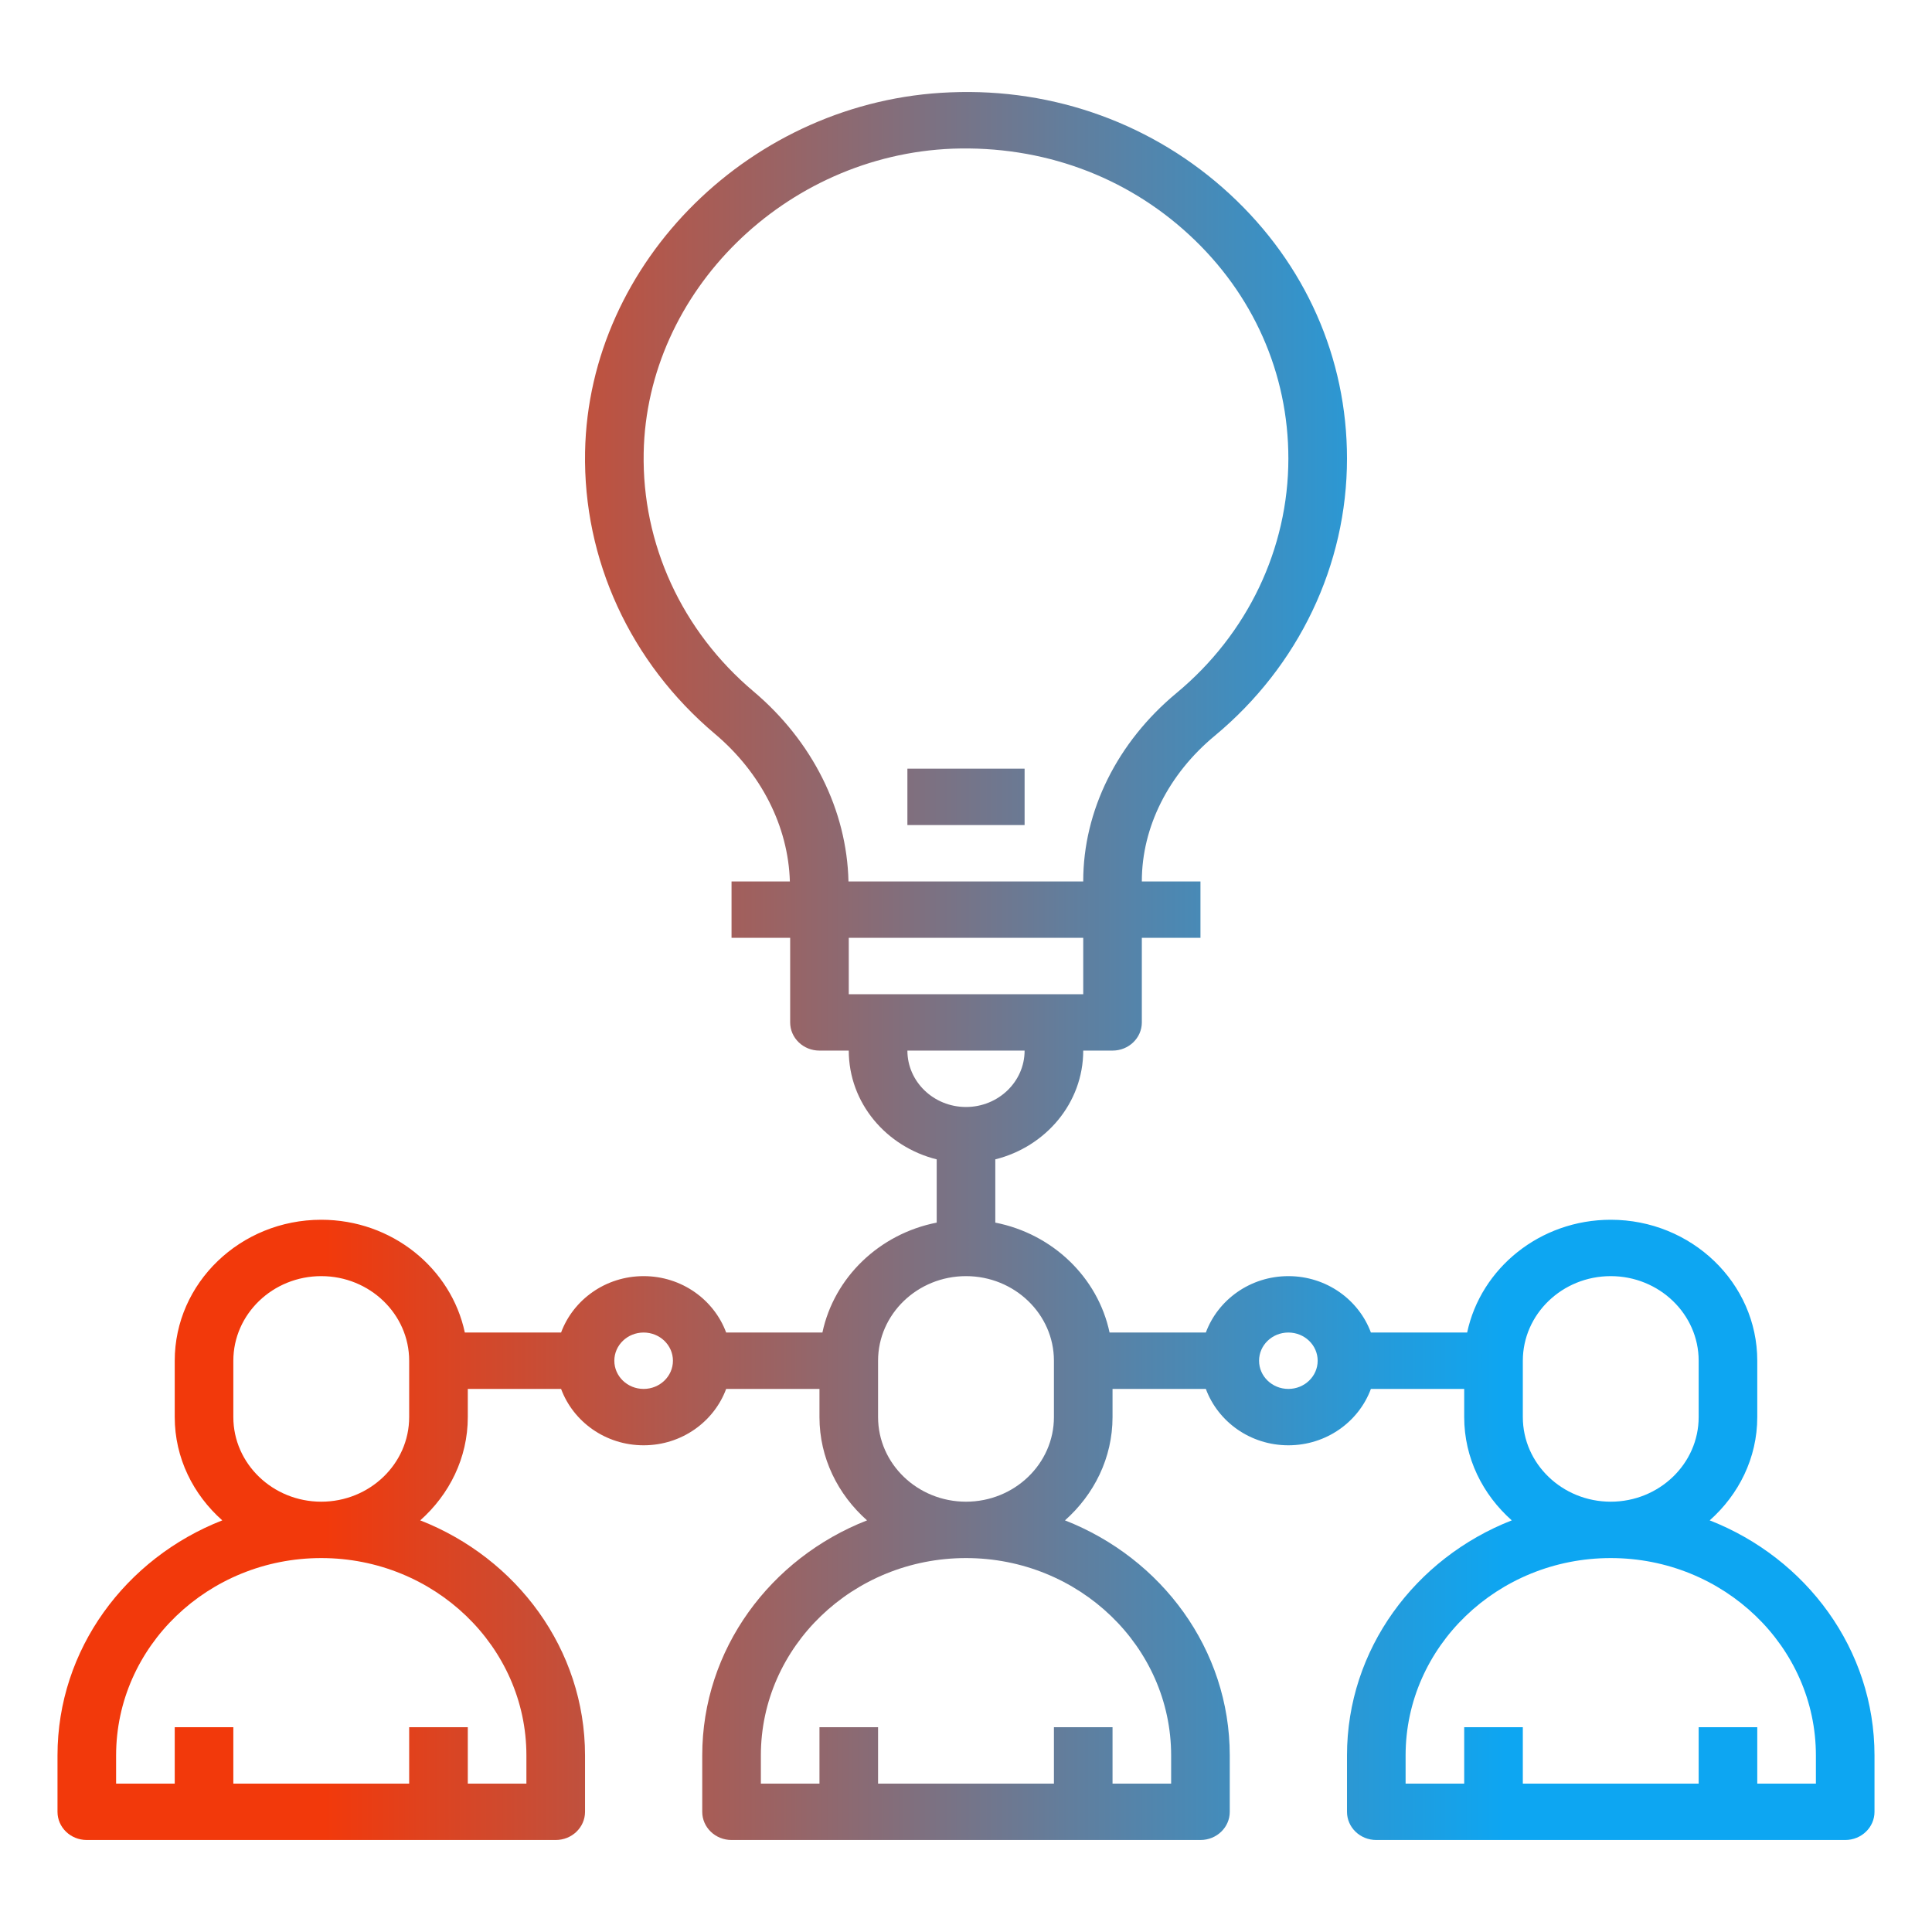
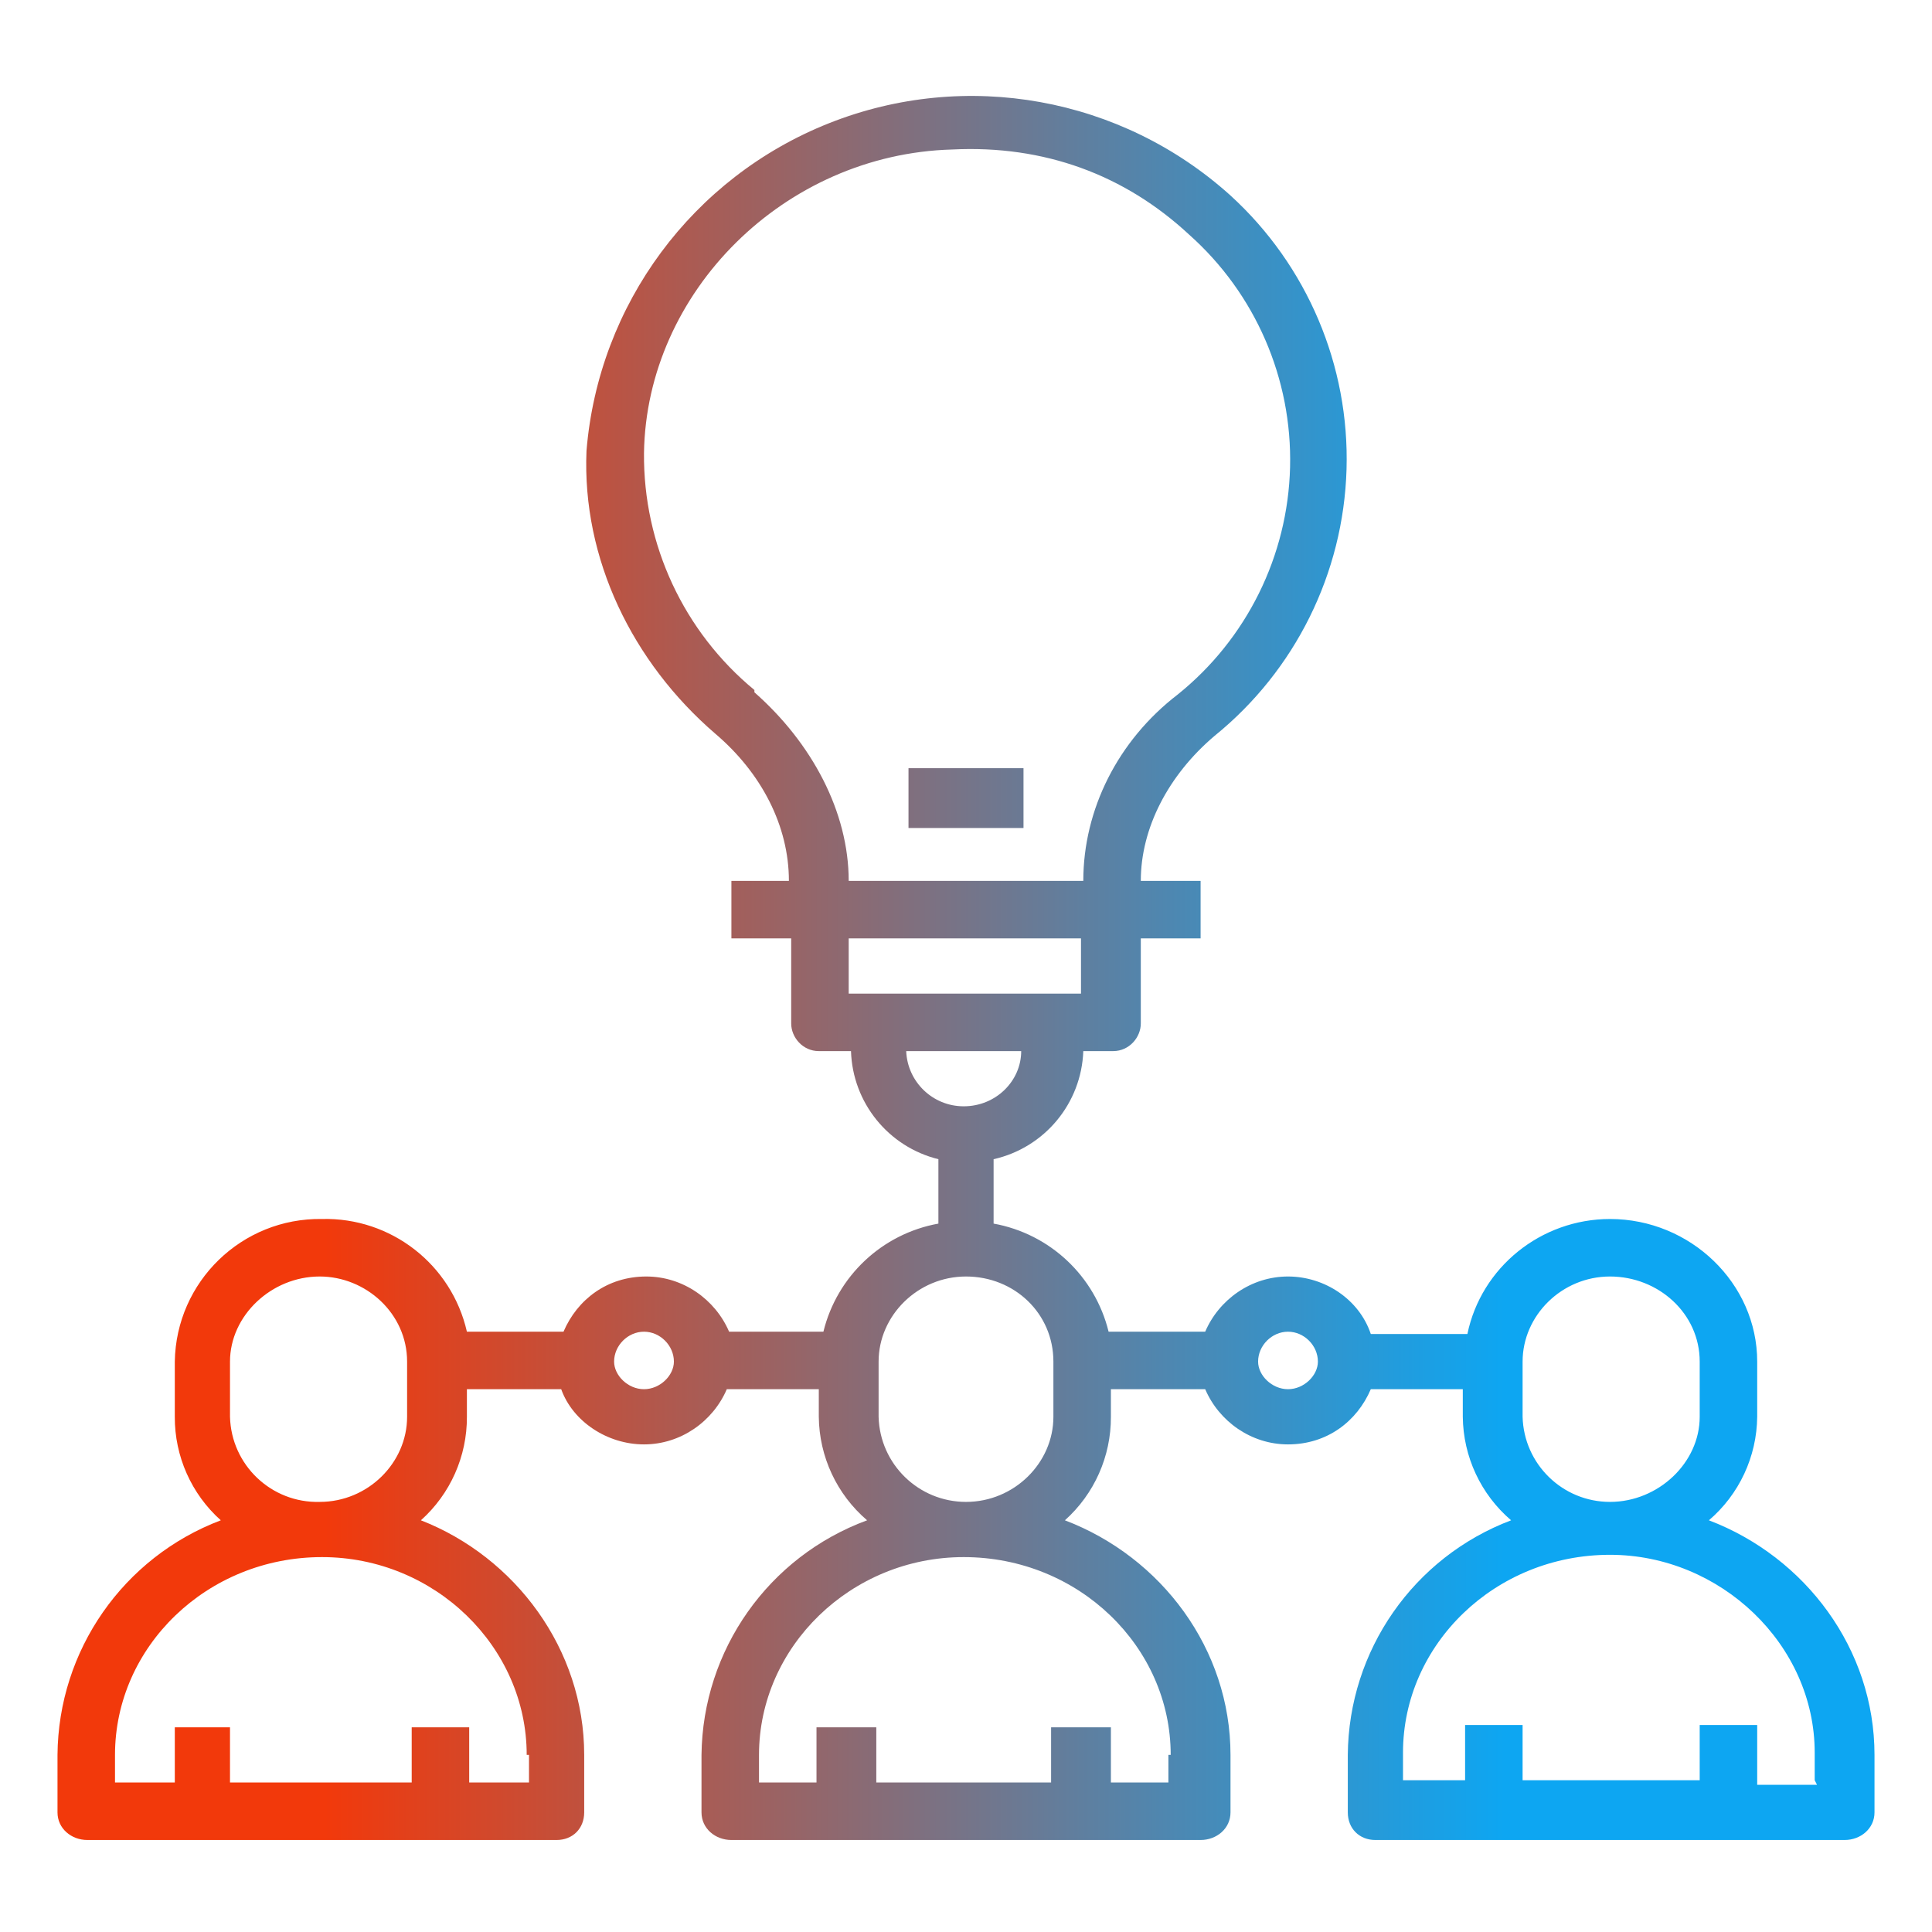
- <svg xmlns="http://www.w3.org/2000/svg" width="84" height="84" viewBox="0 0 84 84" fill="none">
-   <path d="M74.335 66.103C75.597 64.983 76.403 63.392 76.403 61.613V59.162C76.403 55.782 73.545 53.033 70.032 53.033C66.956 53.033 64.382 55.143 63.789 57.936H59.604C59.077 56.513 57.675 55.484 56.016 55.484C54.357 55.484 52.955 56.513 52.428 57.936H48.242C47.734 55.538 45.766 53.646 43.274 53.157V50.407C45.467 49.859 47.097 47.957 47.097 45.678H48.371C49.075 45.678 49.645 45.13 49.645 44.452V40.775H52.194V38.324H49.645V38.31C49.645 35.965 50.8 33.66 52.815 31.991C56.468 28.959 58.565 24.566 58.565 19.937C58.565 15.559 56.756 11.477 53.473 8.443C50.191 5.409 45.854 3.825 41.317 4.015C32.716 4.349 25.592 11.361 25.438 19.646C25.35 24.336 27.405 28.803 31.077 31.902C33.098 33.605 34.273 35.936 34.342 38.324H31.806V40.775H34.355V44.452C34.355 45.13 34.924 45.678 35.629 45.678H36.903C36.903 47.957 38.533 49.859 40.726 50.407V53.157C38.233 53.646 36.266 55.538 35.757 57.936H31.572C31.044 56.513 29.643 55.484 27.984 55.484C26.325 55.484 24.923 56.513 24.395 57.936H20.21C19.617 55.143 17.044 53.033 13.968 53.033C10.454 53.033 7.597 55.782 7.597 59.162V61.613C7.597 63.392 8.402 64.983 9.664 66.103C5.468 67.745 2.5 71.704 2.5 76.323V78.774C2.5 79.452 3.069 80 3.774 80H24.161C24.866 80 25.436 79.452 25.436 78.774V76.323C25.436 71.704 22.466 67.745 18.271 66.103C19.533 64.983 20.339 63.392 20.339 61.613V60.388H24.395C24.923 61.811 26.325 62.839 27.984 62.839C29.643 62.839 31.044 61.811 31.572 60.388H35.629V61.613C35.629 63.392 36.434 64.983 37.697 66.103C33.501 67.745 30.532 71.704 30.532 76.323V78.774C30.532 79.452 31.102 80 31.806 80H52.194C52.898 80 53.468 79.452 53.468 78.774V76.323C53.468 71.704 50.499 67.745 46.303 66.103C47.565 64.983 48.371 63.392 48.371 61.613V60.388H52.428C52.955 61.811 54.357 62.839 56.016 62.839C57.675 62.839 59.077 61.811 59.604 60.388H63.661V61.613C63.661 63.392 64.466 64.983 65.729 66.103C61.533 67.745 58.565 71.704 58.565 76.323V78.774C58.565 79.452 59.134 80 59.839 80H80.226C80.93 80 81.5 79.452 81.5 78.774V76.323C81.5 71.704 78.531 67.745 74.335 66.103ZM22.887 76.323V77.548H20.339V75.097H17.79V77.548H10.145V75.097H7.597V77.548H5.048V76.323C5.048 71.593 9.05 67.742 13.968 67.742C18.885 67.742 22.887 71.593 22.887 76.323ZM10.145 61.613V59.162C10.145 57.135 11.86 55.484 13.968 55.484C16.075 55.484 17.79 57.135 17.79 59.162V61.613C17.79 63.641 16.075 65.291 13.968 65.291C11.86 65.291 10.145 63.641 10.145 61.613ZM27.984 60.388C27.28 60.388 26.71 59.839 26.71 59.162C26.71 58.485 27.28 57.936 27.984 57.936C28.687 57.936 29.258 58.485 29.258 59.162C29.258 59.839 28.687 60.388 27.984 60.388ZM32.757 30.058C29.65 27.436 27.911 23.657 27.986 19.689C28.118 12.679 34.143 6.746 41.419 6.464C45.306 6.328 48.931 7.646 51.706 10.211C54.486 12.777 56.016 16.233 56.016 19.937C56.016 23.853 54.242 27.57 51.151 30.133C48.574 32.271 47.097 35.251 47.097 38.31V38.324H36.89C36.821 35.231 35.33 32.227 32.757 30.058ZM47.097 40.775V43.227H36.903V40.775H47.097ZM39.452 45.678H44.548C44.548 47.03 43.405 48.13 42 48.13C40.594 48.13 39.452 47.03 39.452 45.678ZM50.919 76.323V77.548H48.371V75.097H45.823V77.548H38.177V75.097H35.629V77.548H33.081V76.323C33.081 71.593 37.082 67.742 42 67.742C46.917 67.742 50.919 71.593 50.919 76.323ZM38.177 61.613V59.162C38.177 57.135 39.892 55.484 42 55.484C44.107 55.484 45.823 57.135 45.823 59.162V61.613C45.823 63.641 44.107 65.291 42 65.291C39.892 65.291 38.177 63.641 38.177 61.613ZM56.016 60.388C55.312 60.388 54.742 59.839 54.742 59.162C54.742 58.485 55.312 57.936 56.016 57.936C56.719 57.936 57.29 58.485 57.29 59.162C57.29 59.839 56.719 60.388 56.016 60.388ZM66.21 61.613V59.162C66.21 57.135 67.924 55.484 70.032 55.484C72.139 55.484 73.855 57.135 73.855 59.162V61.613C73.855 63.641 72.139 65.291 70.032 65.291C67.924 65.291 66.21 63.641 66.21 61.613ZM78.952 77.548H76.403V75.097H73.855V77.548H66.21V75.097H63.661V77.548H61.113V76.323C61.113 71.593 65.115 67.742 70.032 67.742C74.949 67.742 78.952 71.593 78.952 76.323V77.548Z" fill="url(#paint0_linear)" />
-   <path d="M39.452 33.42H44.548V35.872H39.452V33.42Z" fill="url(#paint1_linear)" />
+ <svg xmlns="http://www.w3.org/2000/svg" fill="none" viewBox="0 0 84 84">
+   <defs />
+   <path fill="url(#paint0_linear)" d="M74.3 66.1a6 6 0 002.1-4.5v-2.4c0-3.4-2.9-6.2-6.4-6.2-3 0-5.6 2.1-6.2 5h-4.2c-.5-1.5-2-2.5-3.6-2.5s-3 1-3.6 2.4h-4.2a6.3 6.3 0 00-5-4.7v-2.8a5 5 0 003.9-4.7h1.3c.7 0 1.2-.6 1.2-1.2v-3.7h2.6v-2.5h-2.6c0-2.3 1.2-4.6 3.2-6.3a15.5 15.5 0 00.7-23.5 16.8 16.8 0 00-28 11.1c-.2 4.7 2 9.2 5.6 12.3 2 1.7 3.2 4 3.2 6.4h-2.5v2.5h2.6v3.7c0 .6.5 1.2 1.2 1.2H37a5 5 0 003.8 4.7v2.8a6.3 6.3 0 00-5 4.7h-4.1c-.6-1.4-2-2.4-3.6-2.4-1.7 0-3 1-3.6 2.4h-4.2A6.3 6.3 0 0014 53a6.3 6.3 0 00-6.4 6.2v2.4a6 6 0 002 4.5 11 11 0 00-7.1 10.2v2.5c0 .7.6 1.2 1.3 1.2h20.4c.7 0 1.2-.5 1.2-1.2v-2.5c0-4.6-3-8.6-7.1-10.2a6 6 0 002-4.5v-1.2h4.1c.5 1.4 2 2.4 3.6 2.4s3-1 3.6-2.4h4v1.2a6 6 0 002.1 4.5 11 11 0 00-7.2 10.2v2.5c0 .7.6 1.2 1.3 1.2h20.4c.7 0 1.3-.5 1.3-1.2v-2.5c0-4.6-3-8.6-7.2-10.2a6 6 0 002-4.5v-1.2h4.1c.6 1.4 2 2.4 3.6 2.4 1.7 0 3-1 3.6-2.4h4v1.2a6 6 0 002.1 4.5 11 11 0 00-7.1 10.2v2.5c0 .7.5 1.2 1.2 1.2h20.4c.7 0 1.3-.5 1.3-1.2v-2.5c0-4.6-3-8.6-7.2-10.2zM23 76.3v1.2h-2.6v-2.4h-2.5v2.4H10v-2.4H7.6v2.4H5v-1.2c0-4.7 4-8.6 9-8.6 4.9 0 8.9 3.9 8.9 8.6zM10 61.6v-2.4c0-2 1.8-3.7 3.9-3.7 2 0 3.8 1.6 3.8 3.7v2.4c0 2-1.7 3.7-3.8 3.7a3.8 3.8 0 01-3.9-3.7zM28 60.4c-.7 0-1.3-.6-1.3-1.2 0-.7.6-1.3 1.3-1.3.7 0 1.3.6 1.3 1.3 0 .6-.6 1.2-1.3 1.2zM32.8 30A13.2 13.2 0 0128 19.7c.1-7 6.1-13 13.4-13.2 4-.2 7.5 1.1 10.3 3.7a13.1 13.1 0 01-.5 20c-2.6 2-4.1 5-4.1 8.1H36.9c0-3-1.6-6-4.1-8.2zM47 40.8v2.4H36.9v-2.4h10.2zm-7.6 4.9h5c0 1.3-1.1 2.4-2.5 2.4a2.5 2.5 0 01-2.5-2.4zm11.4 30.6v1.2h-2.5v-2.4h-2.6v2.4h-7.6v-2.4h-2.6v2.4h-2.5v-1.2c0-4.7 4-8.6 8.9-8.6 5 0 9 3.9 9 8.6zM38.2 61.6v-2.4c0-2 1.7-3.7 3.8-3.7 2.1 0 3.8 1.6 3.8 3.7v2.4c0 2-1.7 3.7-3.8 3.7a3.8 3.8 0 01-3.8-3.7zM56 60.4c-.7 0-1.3-.6-1.3-1.2 0-.7.6-1.3 1.3-1.3.7 0 1.3.6 1.3 1.3 0 .6-.6 1.2-1.3 1.2zm10.2 1.2v-2.4c0-2 1.7-3.7 3.8-3.7 2.1 0 3.9 1.6 3.9 3.7v2.4c0 2-1.8 3.7-3.9 3.7a3.8 3.8 0 01-3.8-3.7zm12.8 16h-2.6V75h-2.5v2.4h-7.7v-2.4h-2.5v2.4H61v-1.2c0-4.7 4-8.6 9-8.6 4.8 0 8.9 3.9 8.9 8.6v1.2z" />
+   <path fill="url(#paint1_linear)" d="M39.5 33.4h5V36h-5v-2.5z" />
  <defs>
-     <linearGradient id="paint0_linear" x1="65.437" y1="31.85" x2="14.087" y2="31.85" gradientUnits="userSpaceOnUse">
+     <linearGradient id="paint0_linear" x1="65.4" x2="14.1" y1="31.8" y2="31.8" gradientUnits="userSpaceOnUse">
      <stop stop-color="#0DA6F2" />
      <stop offset="1" stop-color="#F2390B" />
    </linearGradient>
-     <linearGradient id="paint1_linear" x1="65.437" y1="31.85" x2="14.087" y2="31.85" gradientUnits="userSpaceOnUse">
+     <linearGradient id="paint1_linear" x1="65.4" x2="14.1" y1="31.8" y2="31.8" gradientUnits="userSpaceOnUse">
      <stop stop-color="#0DA6F2" />
      <stop offset="1" stop-color="#F2390B" />
    </linearGradient>
  </defs>
</svg>
